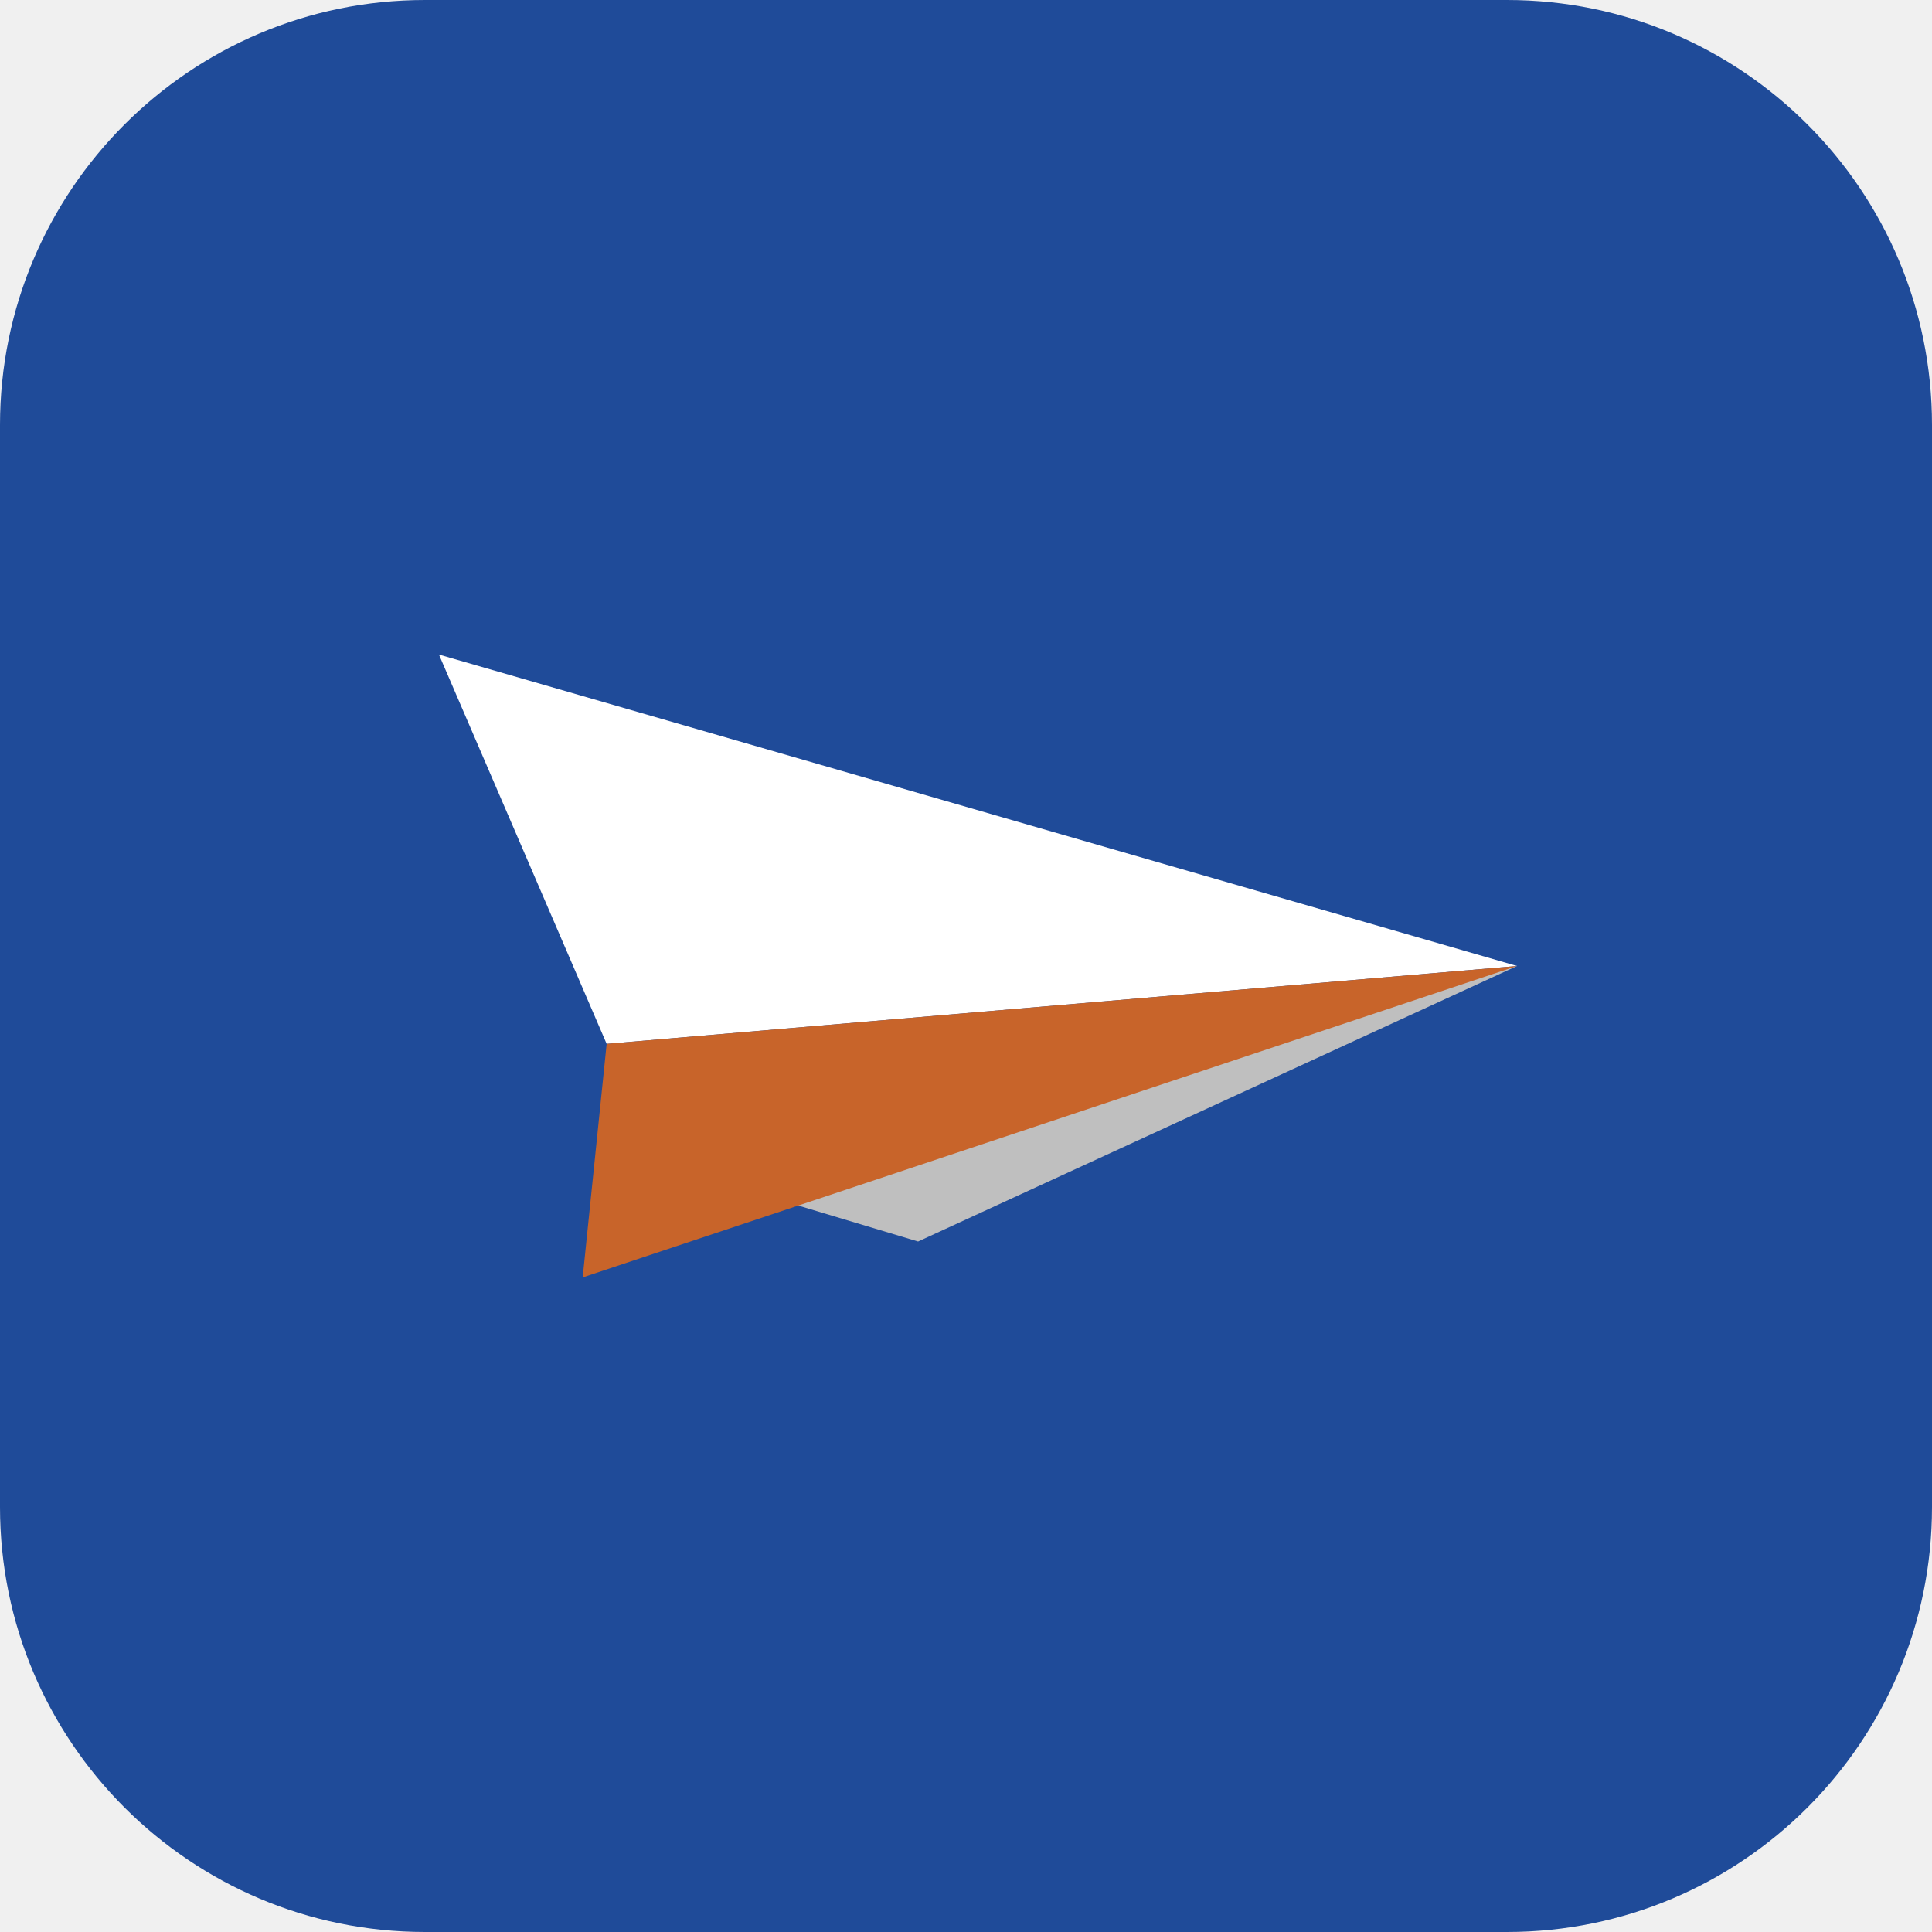
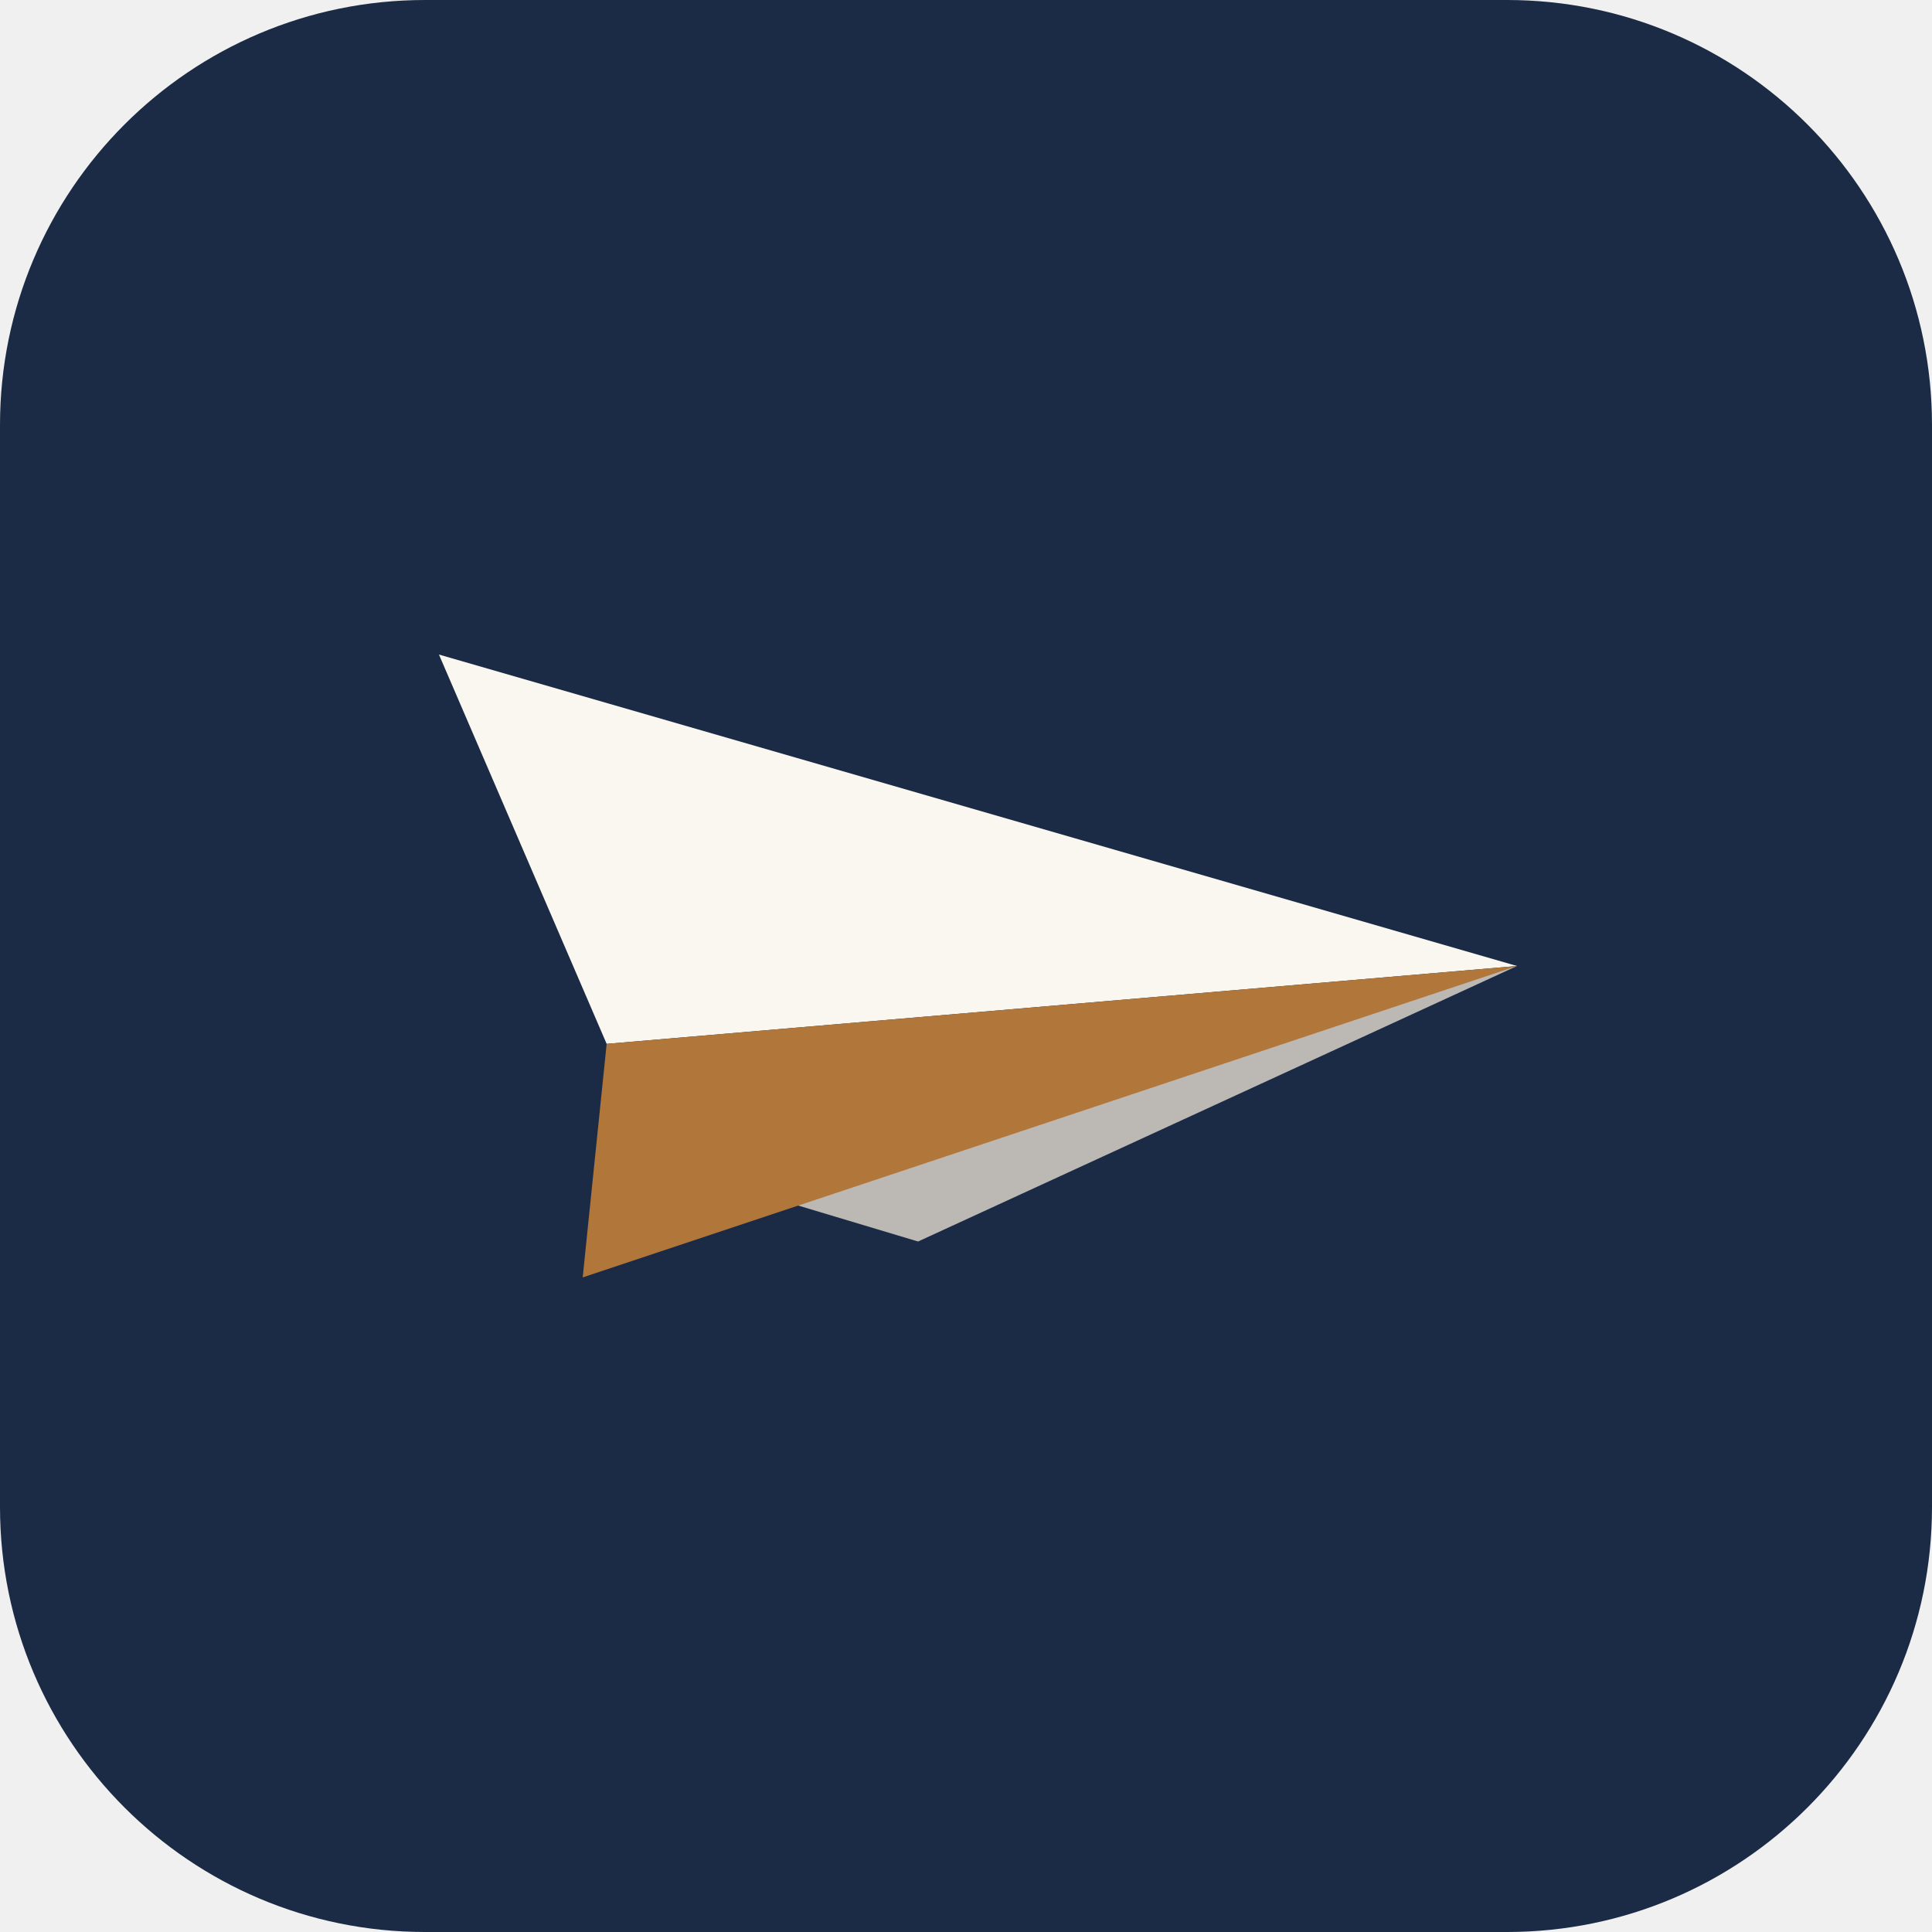
<svg xmlns="http://www.w3.org/2000/svg" viewBox="0 0 100 100" width="100" height="100">
-   <rect width="100" height="100" rx="22" fill="#1f4b99" />
+   <rect width="100" height="100" rx="22" fill="#1b2a45" />
  <g transform="translate(19 30.16) scale(0.62)">
-     <path d="M6 6 L96 32 L20 38.5 Z" fill="#ffffff" />
-     <path d="M96 32 L46 55 L26 49 Z" fill="#bfbfbf" />
-     <path d="M20 38.5 L96 32 L18 58 Z" fill="#c8642a" />
+     <path d="M6 6 L96 32 L20 38.5 Z" fill="#faf7f0" />
+     <path d="M96 32 L46 55 L26 49 Z" fill="#bcb9b4" />
+     <path d="M20 38.5 L96 32 L18 58 Z" fill="#b0763a" />
  </g>
</svg>
